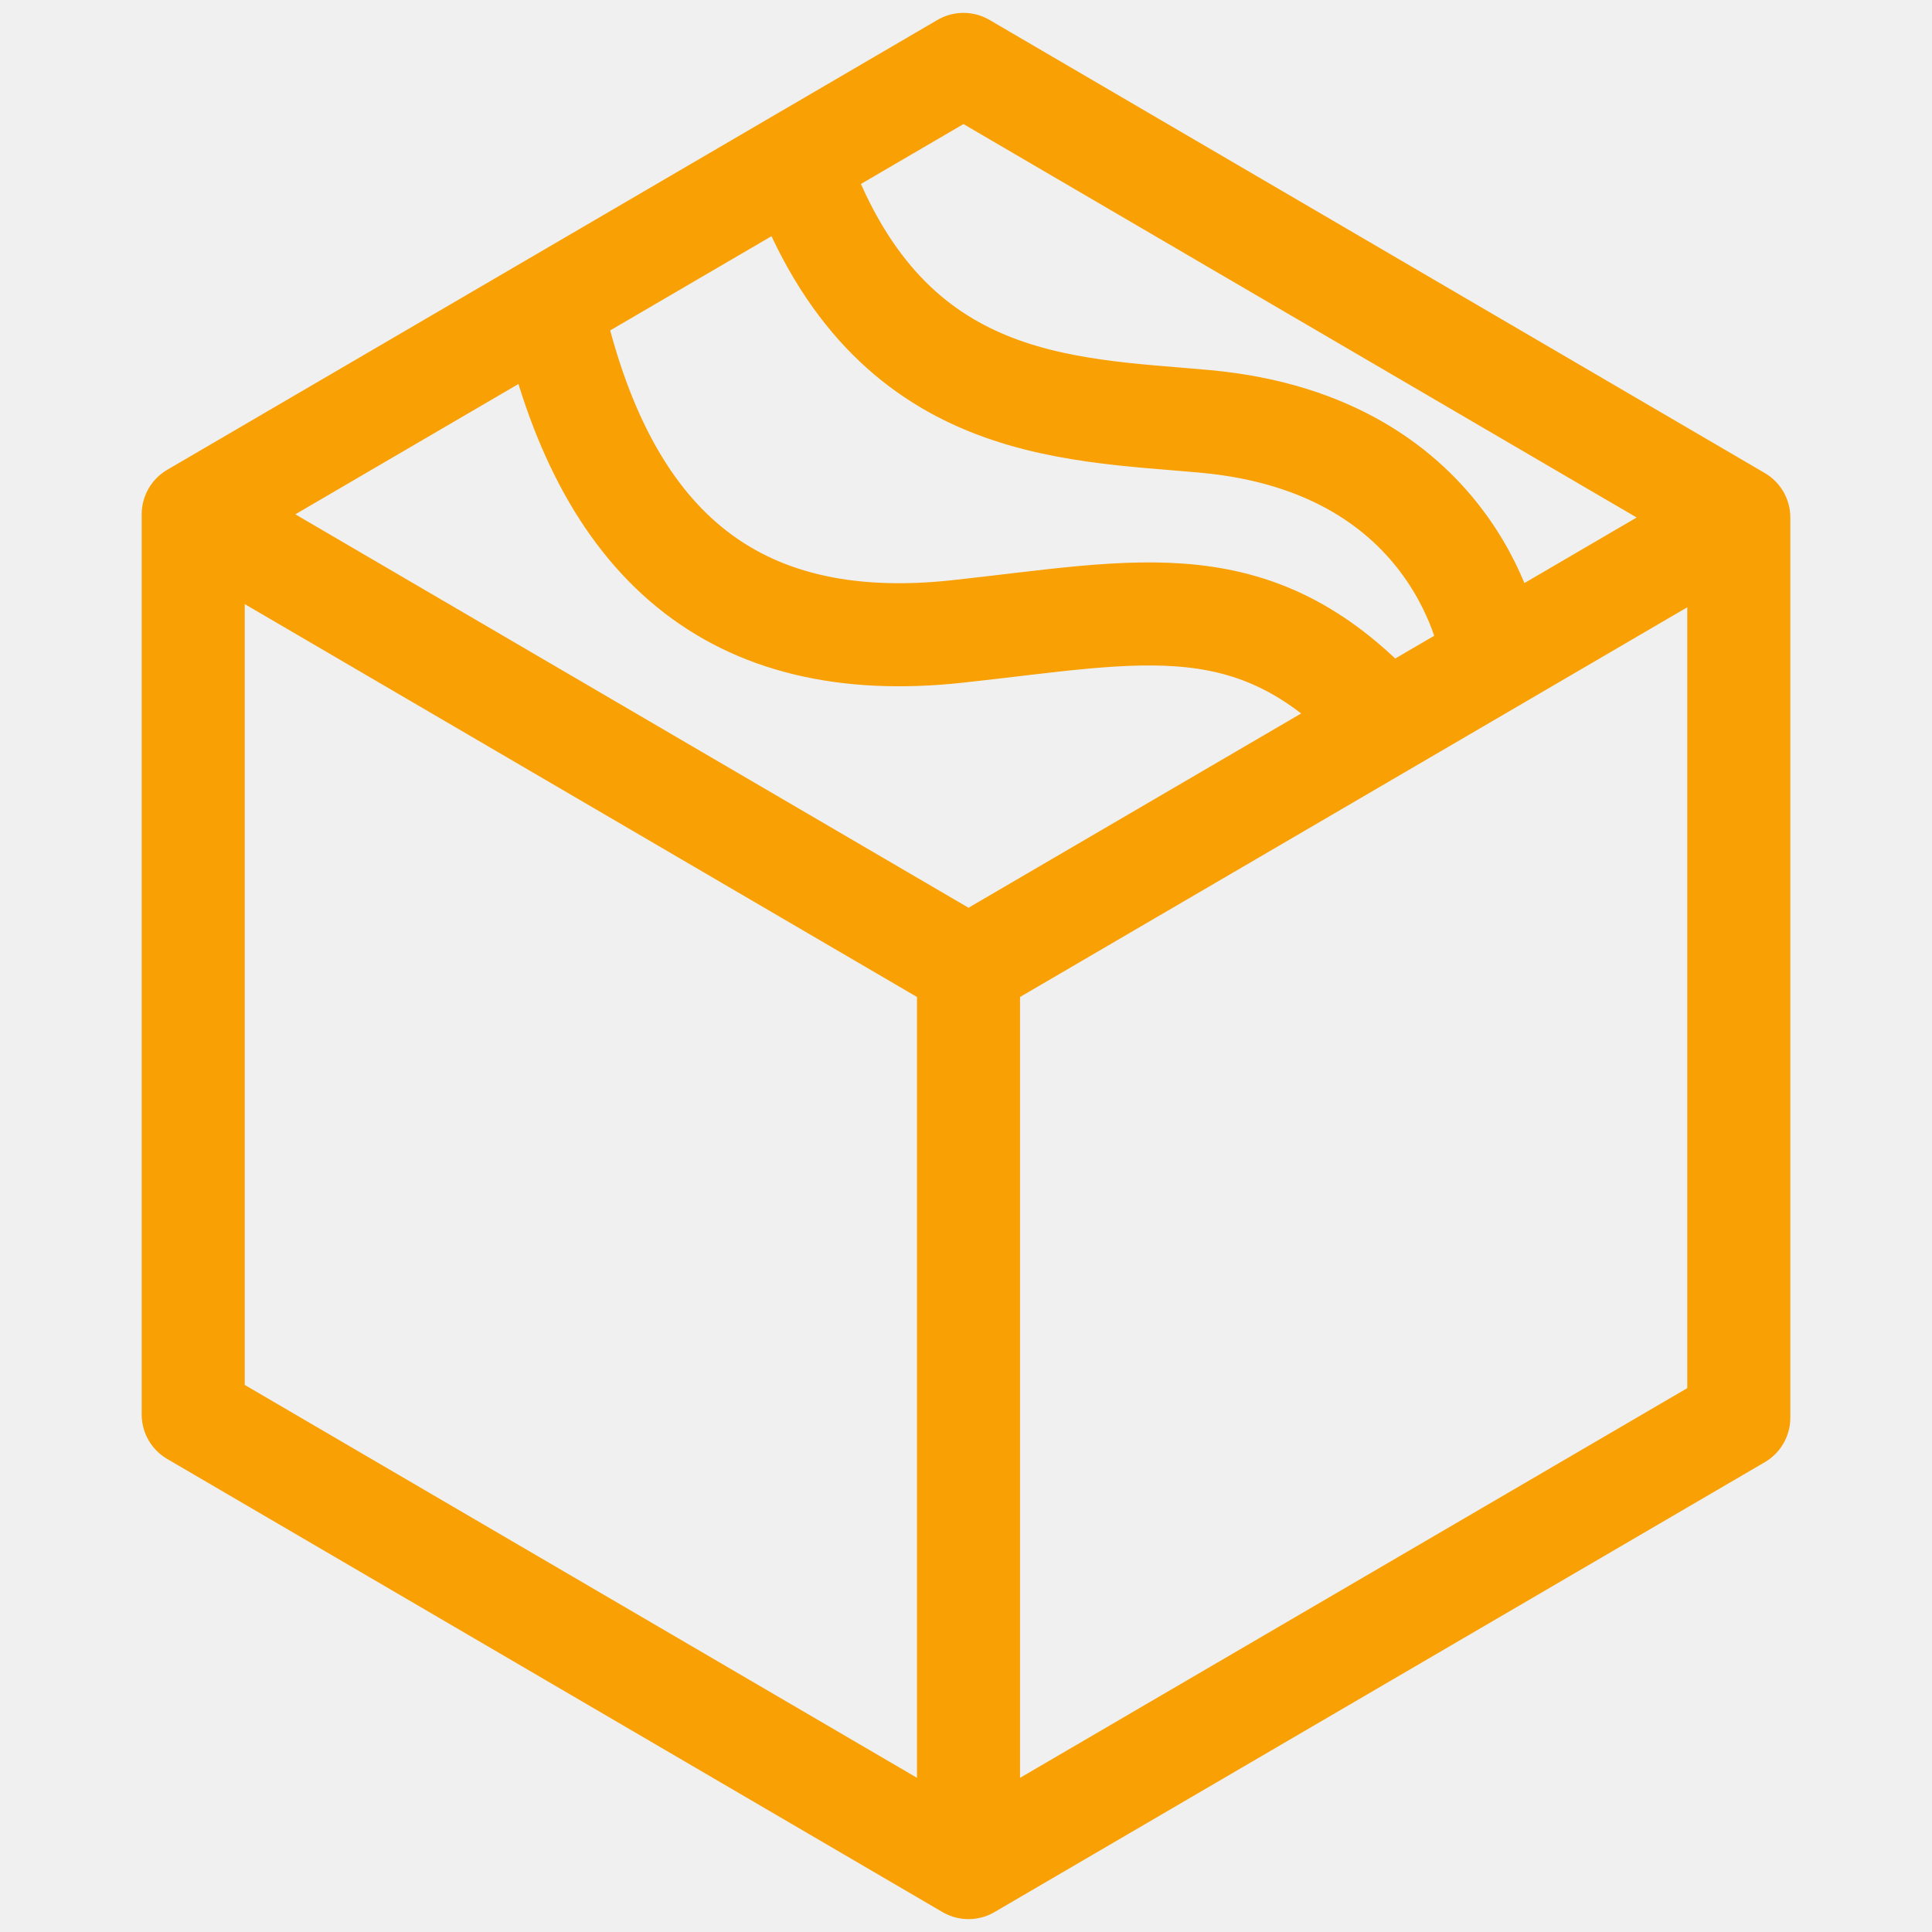
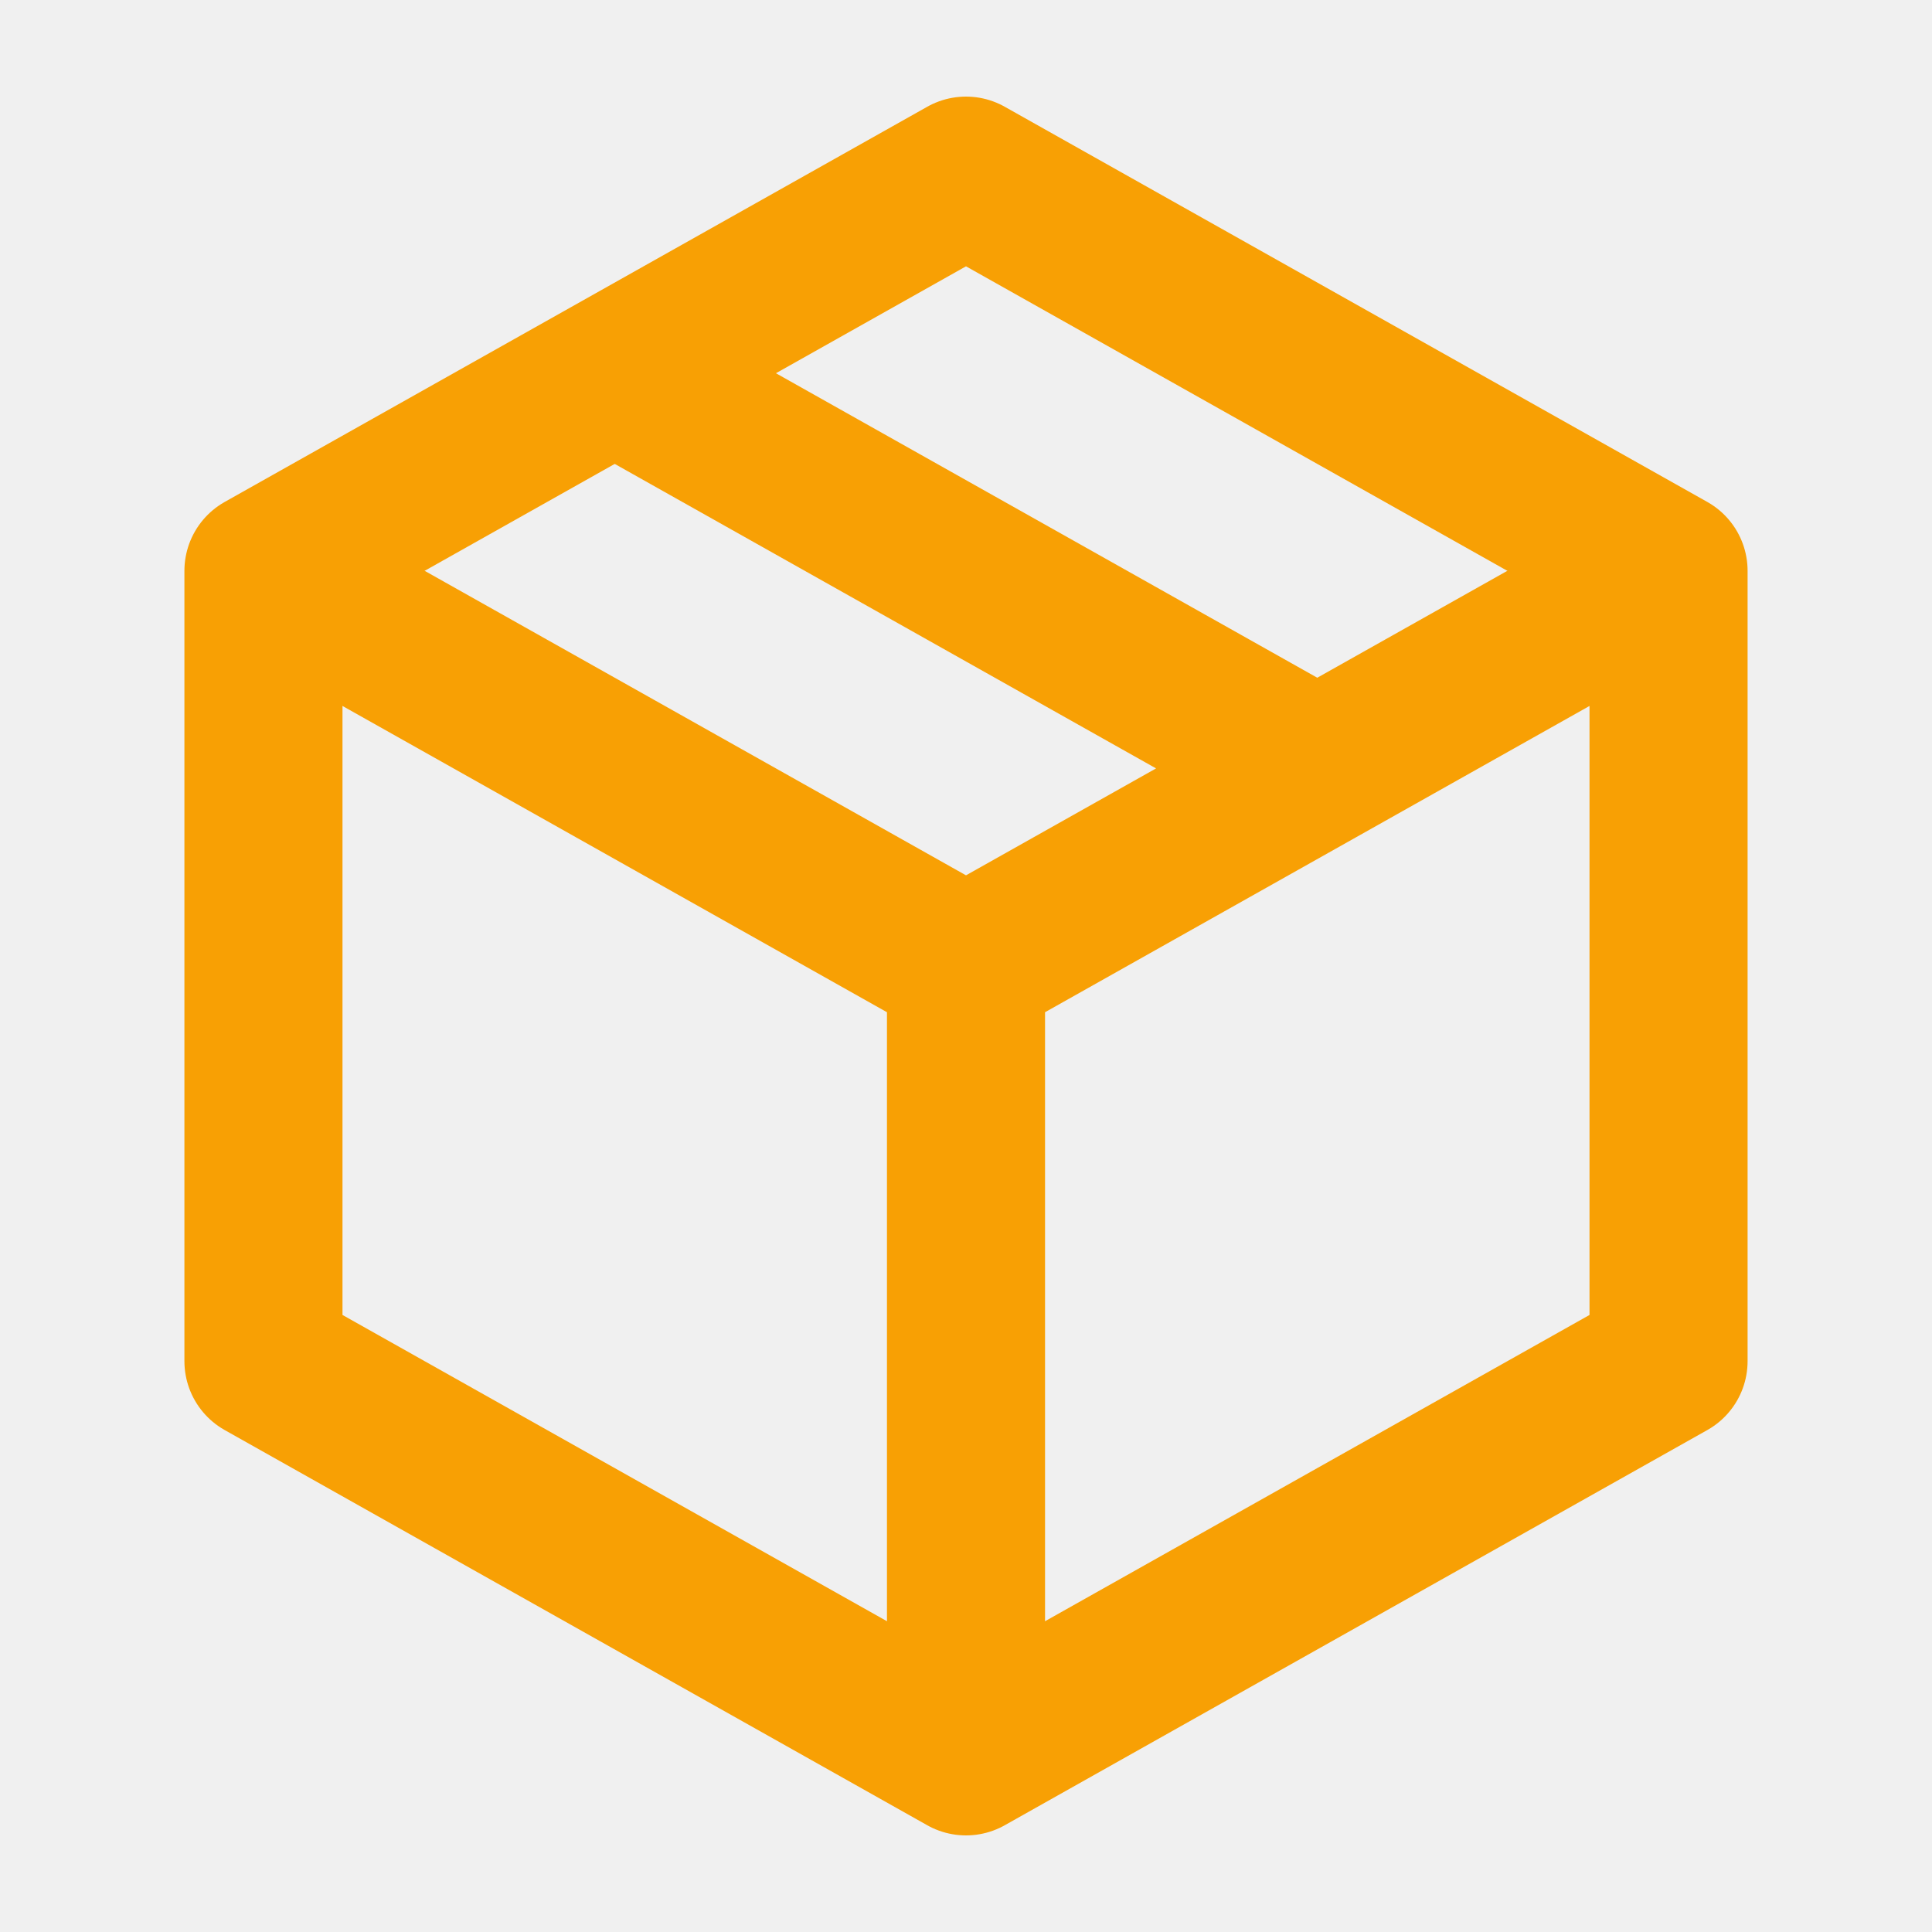
- <svg xmlns="http://www.w3.org/2000/svg" width="30" height="30" viewBox="0 0 30 30" fill="none">
-   <g clip-path="url(#clip0_831_513)">
-     <path d="M15.039 29L3 21.964V7.986L14.961 1L27 8.036V22.014L15.039 29ZM27 8.036L15.039 15.022M3 7.986L15.039 15.022M15.039 15.022V29M12.373 2.511C13.719 6.385 16.518 6.344 18.71 6.543C22.705 6.907 23.16 10.117 23.16 10.117M8.557 4.74C9.366 8.456 11.38 10.181 14.858 9.806C17.737 9.496 19.527 9.007 21.529 11.231" stroke="#F8A004" stroke-width="1.6" stroke-linecap="round" stroke-linejoin="round" />
-   </g>
-   <defs>
-     <clipPath id="clip0_831_513">
-       <rect width="30" height="30" fill="white" />
-     </clipPath>
-   </defs>
+ <svg xmlns="http://www.w3.org/2000/svg" width="22" height="22" viewBox="0 0 22 22" fill="none">
+   <path d="M11 2L19 6.5V15.5L11 20L3 15.5V6.5Z" stroke="#F8A004" stroke-width="1.8" stroke-linejoin="round" />
+   <path d="M3 6.5L11 11L19 6.5M11 11V20M7 4.25L15 8.75" stroke="#F8A004" stroke-width="1.8" stroke-linejoin="round" />
</svg>
